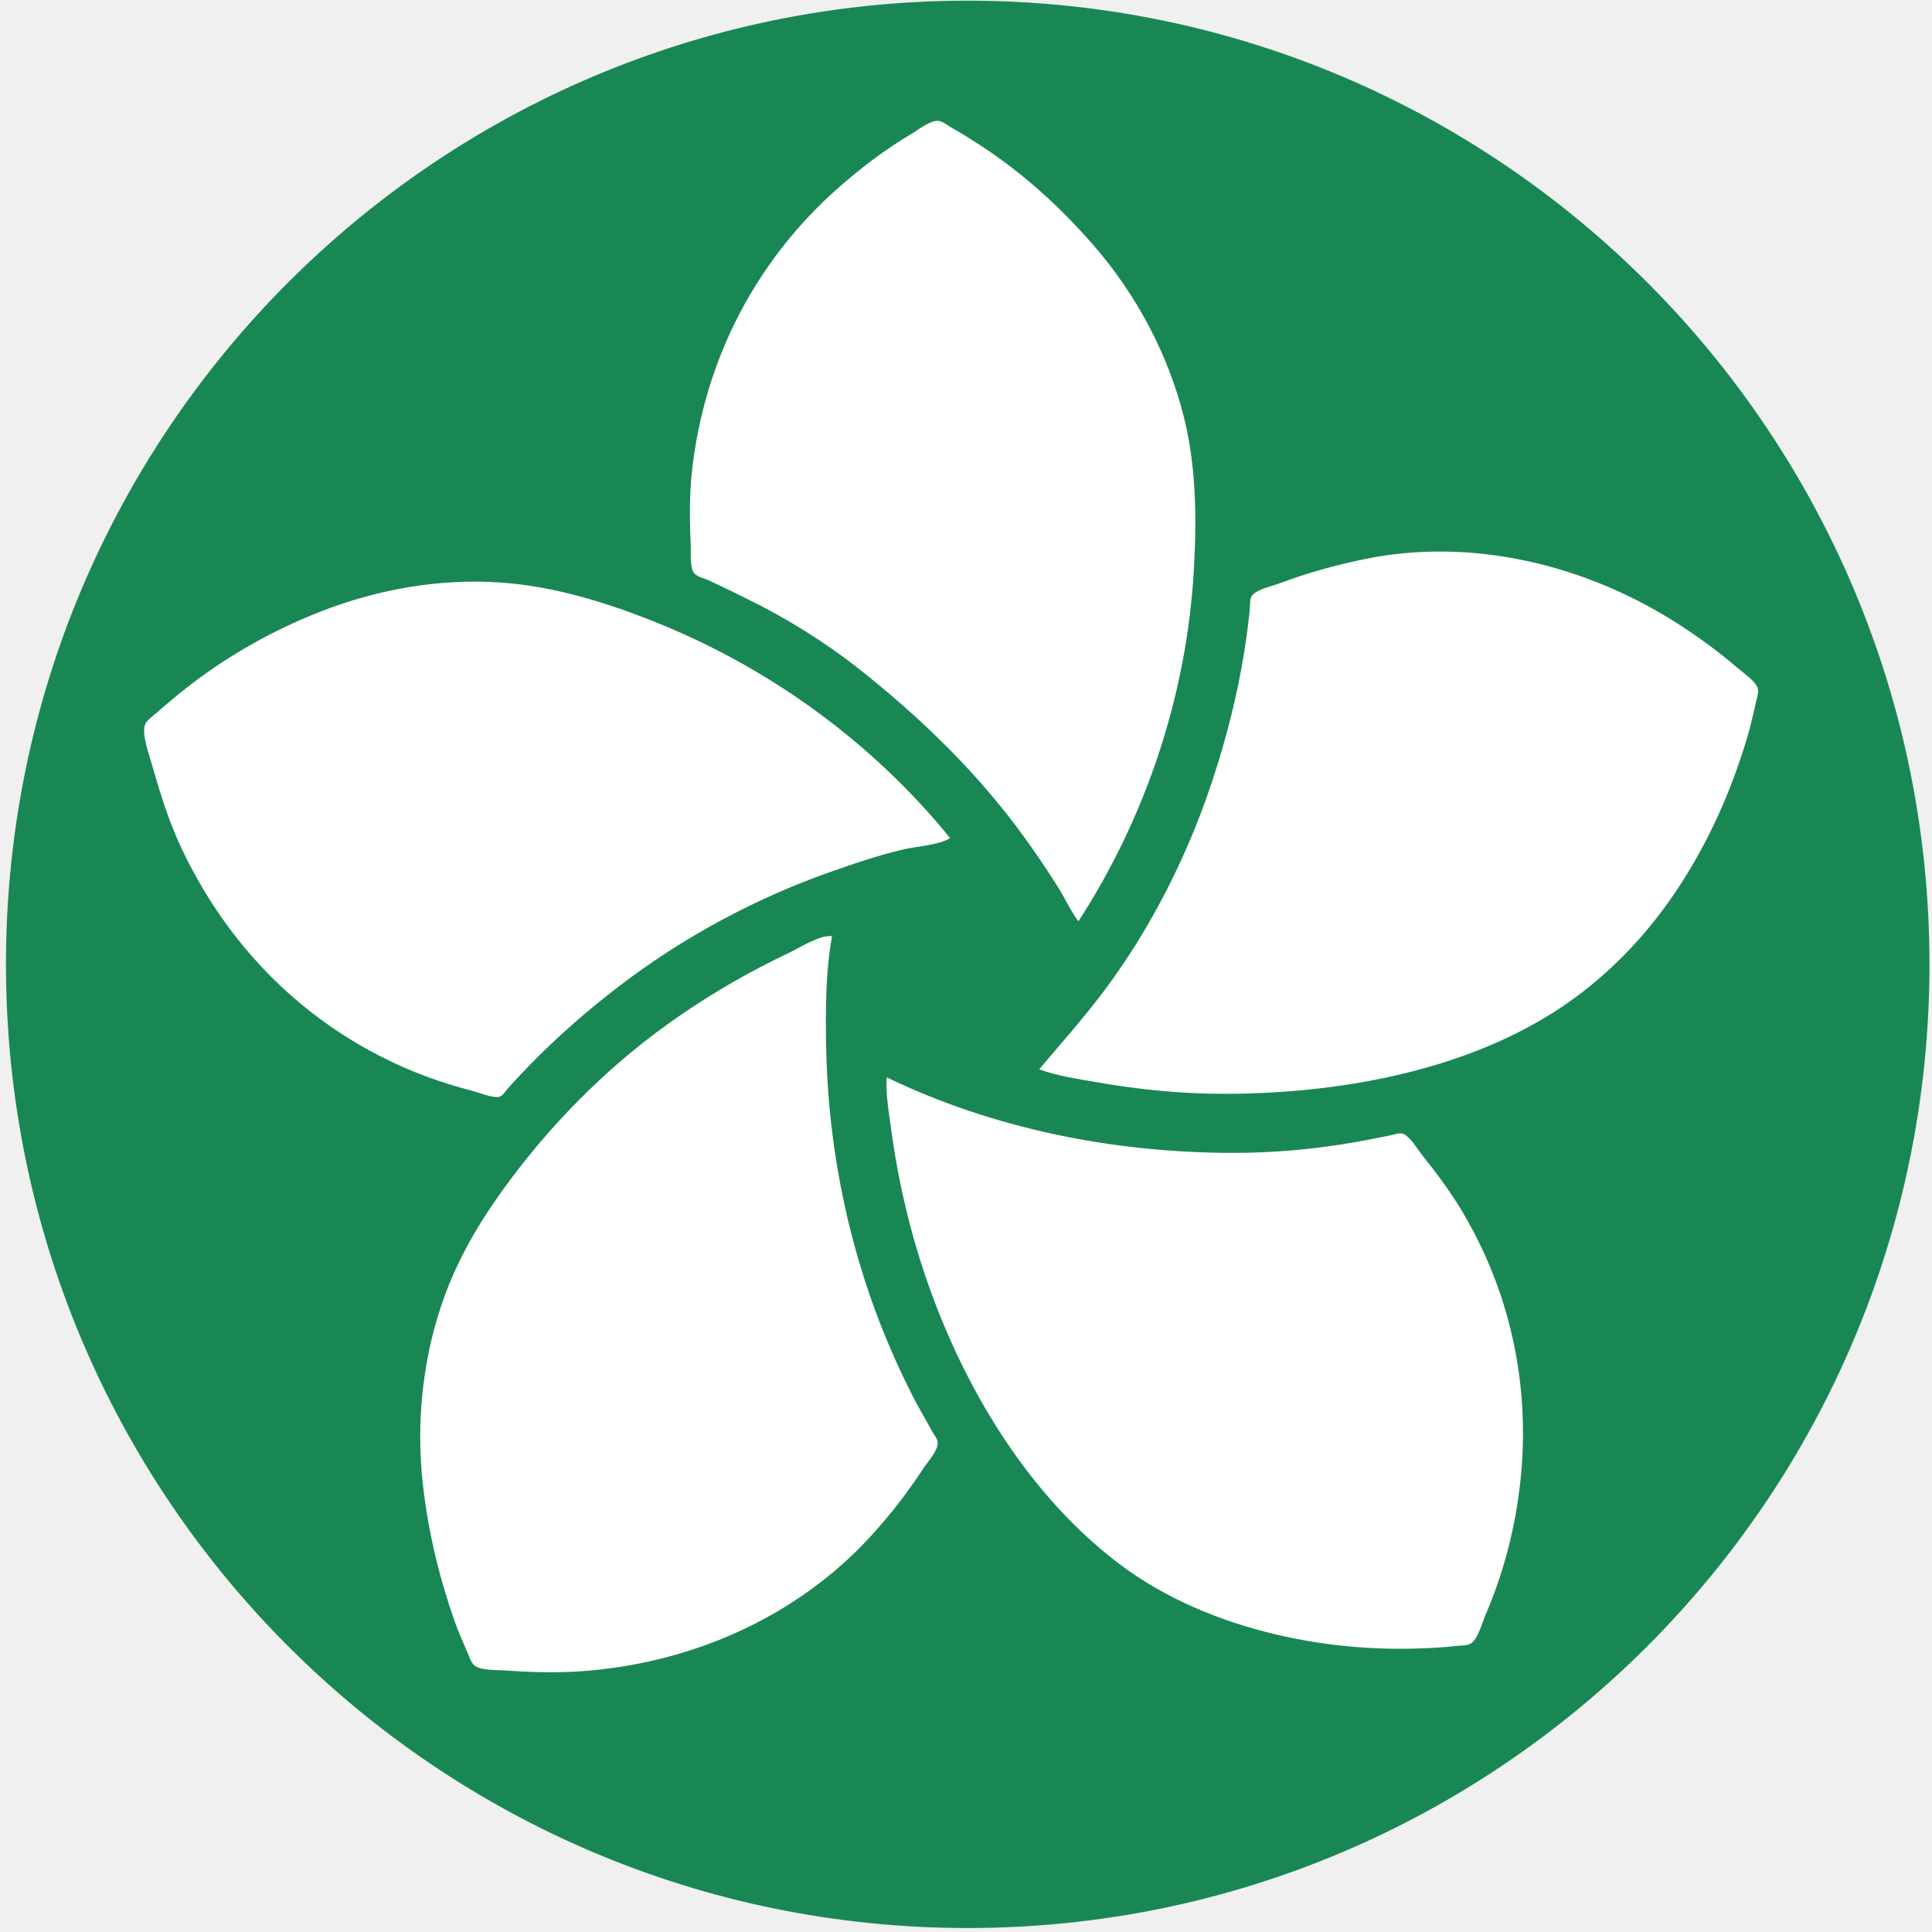
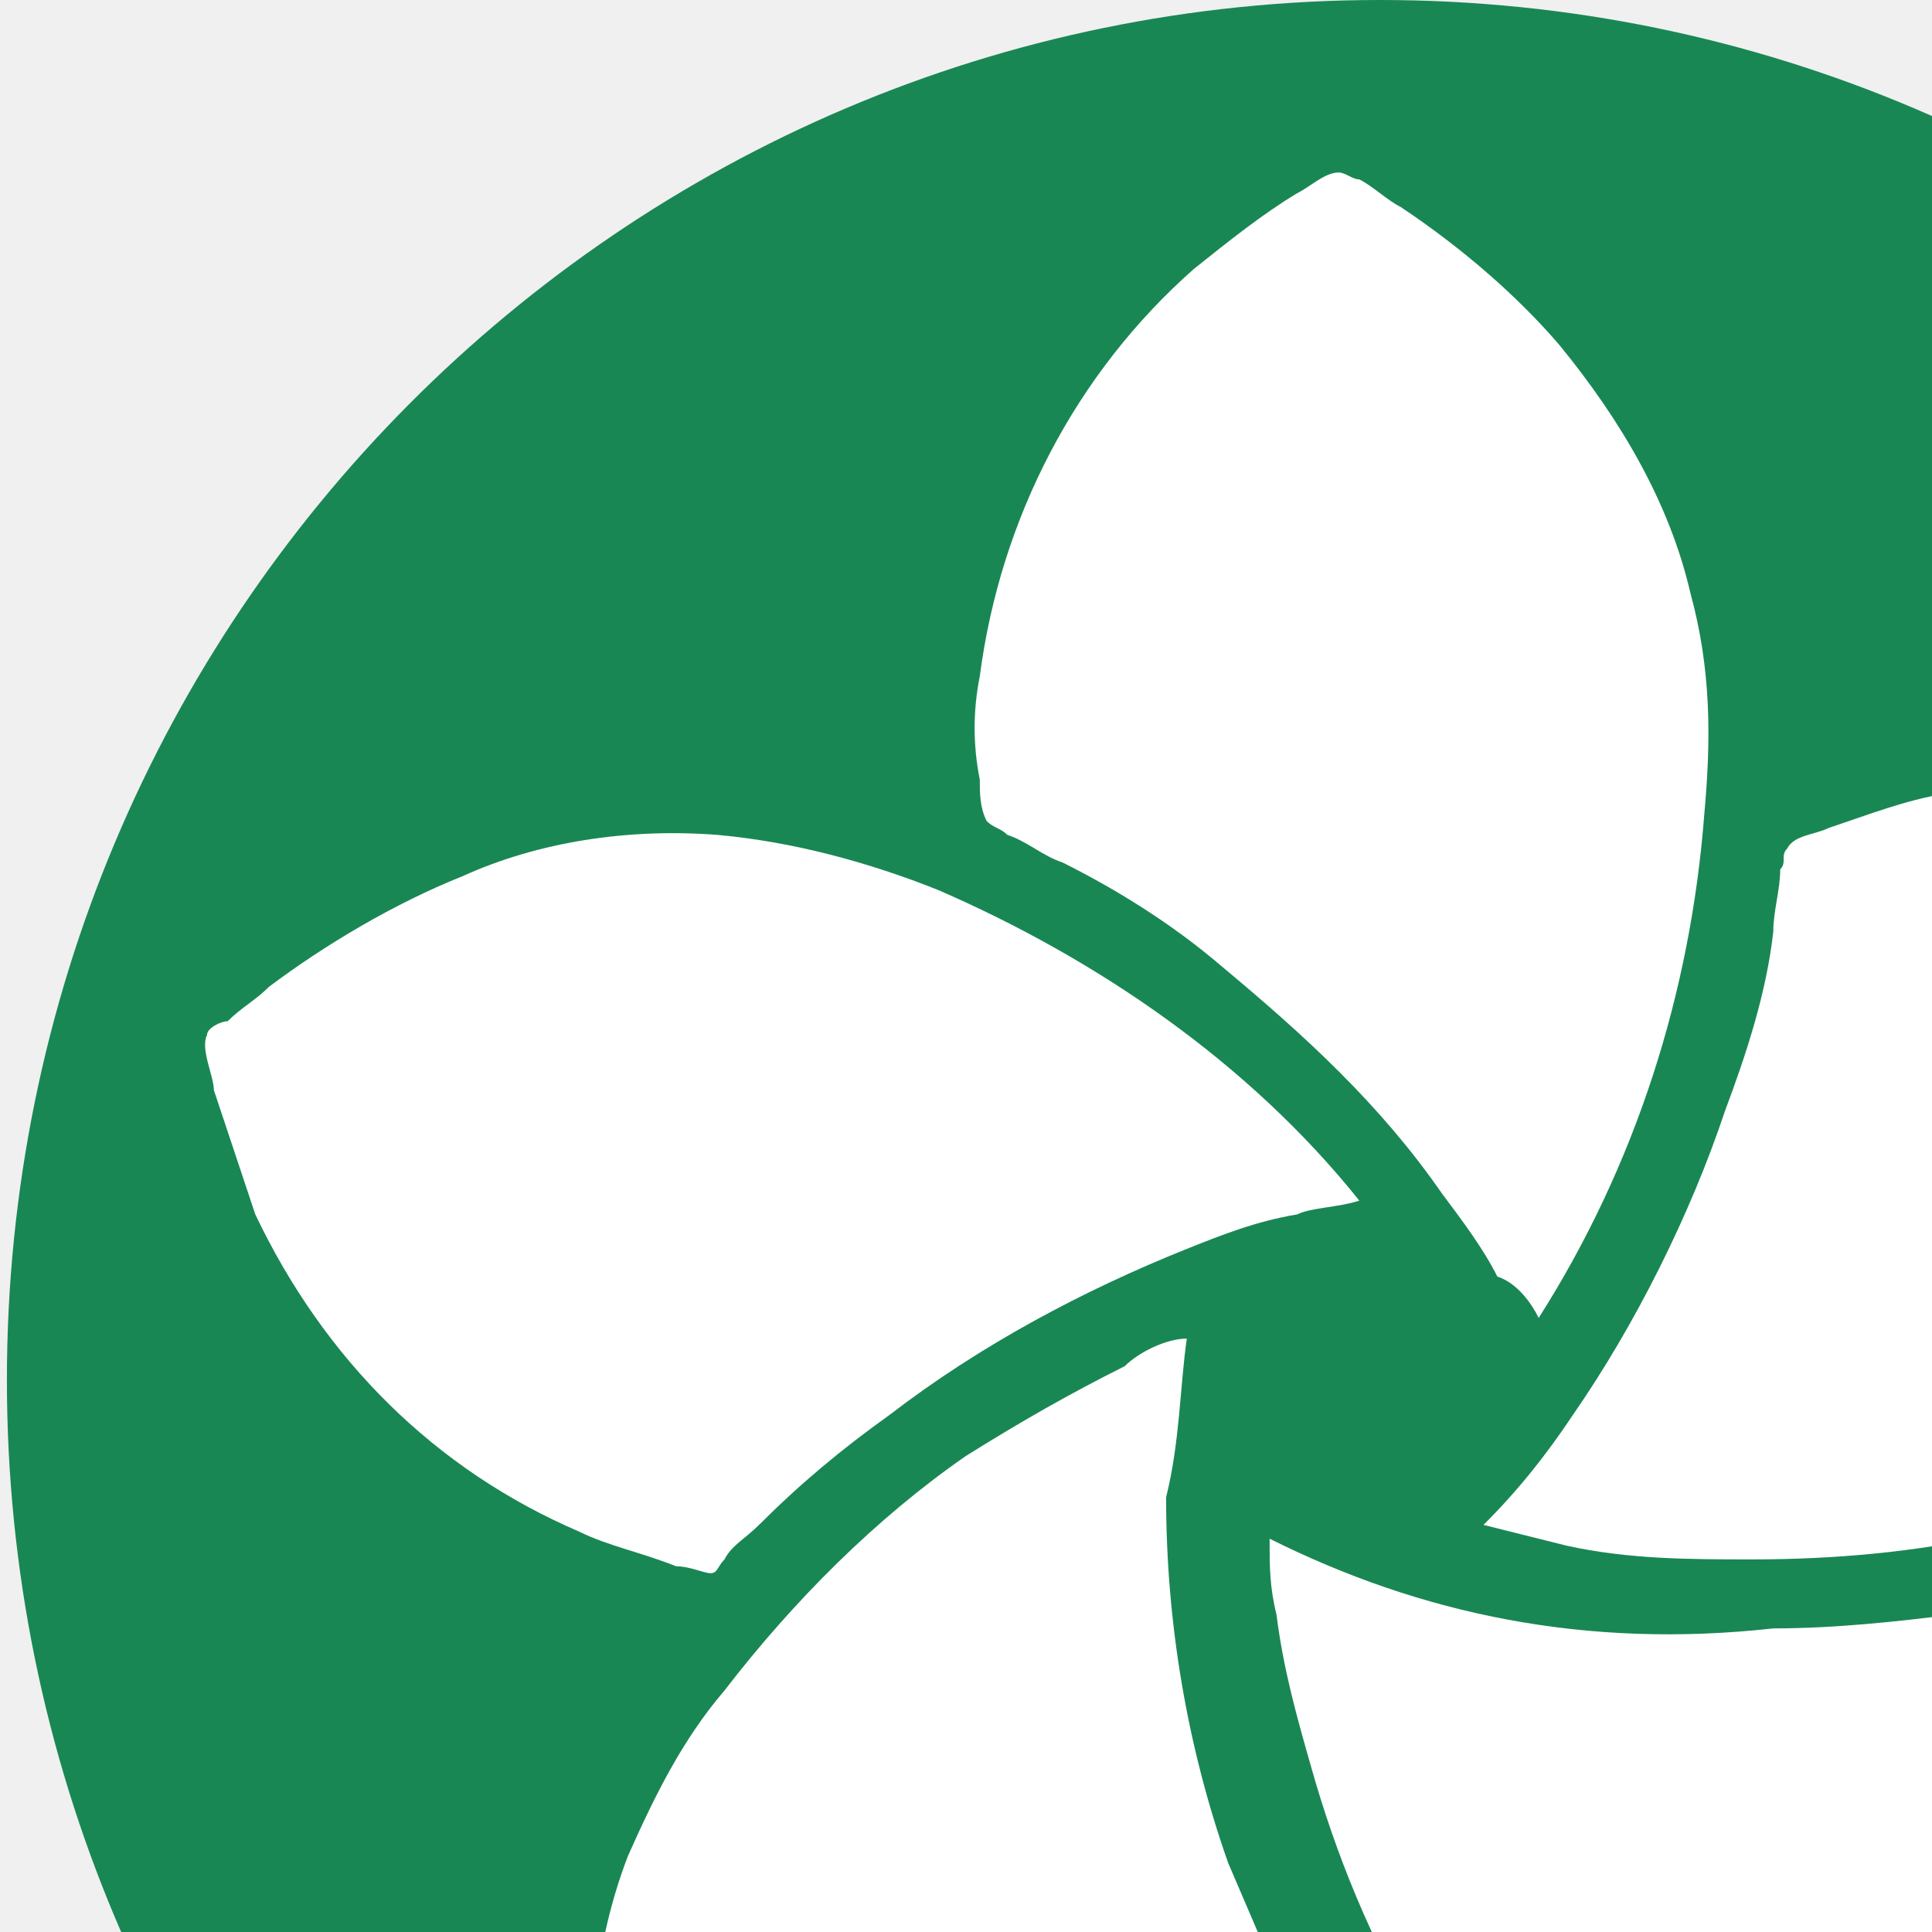
- <svg viewBox="1409.501 -1033.757 1999.787 2000.193" width="40" height="40" class="me-2">
-   <ellipse style="fill-rule: evenodd; stroke: rgba(0, 0, 0, 0); stroke-opacity: 0; stroke-width: 0px; fill: rgb(25, 135, 84);" cx="2411.173" cy="-35.364" rx="995.702" ry="997.687" />
-   <path style="stroke: none; fill: rgb(255, 255, 255);" d="M 2664.065 -79.361 C 2664.065 -208.49 2630.413 -337.602 2566.311 -449.903 C 2540.175 -495.705 2510.484 -540.664 2471.685 -576.808 C 2422.312 -622.803 2361.177 -656.547 2296.365 -675.175 C 2246.27 -689.574 2194.043 -698.194 2141.893 -698.194 C 2130.142 -698.194 2118.533 -698.133 2106.828 -697.331 C 2101.806 -696.987 2095.418 -698.221 2090.918 -695.362 C 2083.695 -690.772 2079.043 -676.282 2075.319 -668.816 C 2061.89 -641.882 2051.655 -613.357 2043.334 -584.473 C 2011.331 -473.415 2022.808 -356.859 2074.37 -253.733 C 2085.875 -230.732 2100.138 -209.219 2115.083 -188.342 C 2119.688 -181.909 2126.132 -169.133 2133.402 -165.665 C 2137.875 -163.523 2145.722 -166.547 2150.422 -167.238 C 2165.244 -169.417 2180.103 -171.133 2194.963 -172.905 C 2239.93 -178.289 2287.277 -179.207 2332.377 -174.914 C 2409.148 -167.607 2484.318 -153.24 2556.977 -126.697 C 2580.442 -118.12 2603.461 -108.444 2626.158 -98.02 C 2638.838 -92.201 2650.968 -84.127 2664.065 -79.361 M 2713.344 71.32 C 2732.971 66.782 2752.655 57.816 2771.152 49.922 C 2812.29 32.371 2852.132 11.769 2889.613 -12.701 C 2985.233 -75.114 3079.765 -162.604 3128.135 -267.947 C 3154.387 -325.121 3166.338 -387.243 3166.338 -449.903 C 3166.338 -505.466 3157.723 -559.498 3142.37 -612.904 C 3138.675 -625.753 3134.105 -638.296 3129.424 -650.811 C 3127.86 -654.996 3126.258 -662.241 3122.373 -664.871 C 3115.465 -669.54 3101.496 -669.596 3093.364 -670.712 C 3068.687 -674.096 3044.342 -675.451 3019.446 -675.451 C 2905.154 -675.451 2788.55 -635.015 2706.71 -553.2 C 2685.785 -532.281 2666.566 -510.716 2649.015 -486.863 C 2644.087 -480.171 2632.393 -468.753 2631.503 -460.328 C 2631 -455.523 2636.165 -449.326 2638.24 -445.165 C 2644.656 -432.353 2650.826 -419.417 2656.617 -406.311 C 2675.048 -364.592 2689.539 -321.512 2701.137 -277.426 C 2721.674 -199.317 2731.094 -114.433 2725.579 -33.872 C 2723.153 1.534 2717.817 36.124 2713.344 71.32 Z" transform="matrix(0.839096, 0.543984, -0.543984, 0.839096, 247.1893, -1462.57)" />
-   <path style="stroke: none; fill: rgb(255, 255, 255);" d="M 2324.732 -412.072 C 2202.784 -451.742 2070.195 -458.404 1944.711 -433.3 C 1891.386 -422.629 1838.031 -407.438 1790.24 -380.931 C 1734.432 -349.97 1686.923 -305.553 1649.851 -253.81 C 1618.039 -209.411 1592.422 -159.724 1575.118 -107.867 C 1571.242 -96.259 1567.765 -84.573 1564.419 -72.804 C 1563.158 -68.349 1560.182 -61.298 1561.556 -56.693 C 1564.58 -46.553 1580.604 -34.471 1588.385 -27.712 C 1611.982 -7.214 1635.647 12.838 1662.304 29.365 C 1758.967 89.297 1869.353 113.217 1981.671 94.377 C 2005.42 90.397 2028.961 84.227 2051.8 76.617 C 2059.685 73.982 2071.36 72.287 2078.031 67.245 C 2081.254 64.809 2080.893 58.782 2081.434 55.134 C 2083.064 44.056 2085.091 32.949 2087.29 21.965 C 2095.422 -18.671 2106.756 -58.428 2120.688 -97.443 C 2148.34 -174.868 2188.93 -249.328 2239.109 -314.461 C 2255.655 -335.926 2272.638 -357.589 2291.573 -377.008 C 2301.333 -387.014 2318.827 -399.686 2324.732 -412.072 Z" transform="matrix(0.839096, 0.543984, -0.543984, 0.839096, 218.1343, -1084.894)" />
-   <path style="stroke: none; fill: rgb(255, 255, 255);" d="M 1753.764 -88.679 L 1754.712 -87.732 L 1753.764 -88.679 M 2291.1 156.768 C 2300.017 172.424 2313.369 186.744 2325.092 200.362 C 2349.883 229.162 2376.296 255.952 2404.821 281.065 C 2503.72 368.129 2635.382 439.433 2768.731 448.568 C 2827.155 452.567 2887.276 441.355 2942.157 421.824 C 2989.483 404.984 3034.63 381.482 3075.779 352.672 C 3086.128 345.432 3096.363 338.002 3106.105 329.957 C 3109.621 327.056 3115.316 323.759 3117.41 319.607 C 3121.154 312.207 3115.411 294.552 3114.074 286.6 C 3108.721 254.654 3099.756 222.926 3087.91 192.78 C 3046.173 86.556 2970.587 1.113 2868.237 -50.062 C 2846.242 -61.054 2823.298 -69.546 2800.005 -77.307 C 2792.309 -79.875 2780.709 -85.941 2772.522 -85.23 C 2767.963 -84.832 2764.144 -79.355 2761.15 -76.359 C 2752.459 -67.679 2743.598 -59.226 2734.614 -50.857 C 2703.425 -21.802 2669.053 5.092 2633.211 28.178 C 2530.227 94.505 2413.113 141.331 2291.1 156.768 Z" transform="matrix(0.839096, 0.543984, -0.543984, 0.839096, 490.1025, -1296.241)" />
-   <path style="stroke: none; fill: rgb(255, 255, 255);" d="M 2024.608 -67.568 C 2012.724 -61.492 2002.944 -38.976 1995.997 -27.765 C 1972.912 9.489 1953.172 48.306 1936.465 88.8 C 1905.56 163.704 1887.905 243.119 1882.371 323.823 C 1879.225 369.699 1880.134 415.15 1890.047 460.288 C 1904.462 525.876 1936.19 588.651 1978.882 640.348 C 2009.473 677.392 2043.505 709.897 2081.469 739.304 C 2090.926 746.628 2100.868 753.187 2110.848 759.754 C 2114.837 762.389 2120.105 767.099 2125.062 767.45 C 2133.336 768.037 2146.433 758.798 2153.493 754.883 C 2176.114 742.345 2198.1 729.136 2218.882 713.669 C 2310.418 645.559 2377.268 545.162 2396.174 431.857 C 2401.046 402.659 2403.679 373.31 2403.679 343.723 C 2403.679 335.933 2406.485 319.757 2401.757 313.056 C 2399.349 309.625 2393.037 307.844 2389.465 305.817 C 2378.244 299.448 2366.531 293.99 2355.348 287.545 C 2322.398 268.536 2290.574 247.318 2260.581 223.919 C 2190.026 168.859 2128.948 102.541 2079.26 28.149 C 2059.131 -1.978 2038.576 -34.01 2024.608 -67.568 Z" transform="matrix(0.839096, 0.543984, -0.543984, 0.839096, 535.1281, -1109.248)" />
+ <svg xmlns="http://www.w3.org/2000/svg" version="1.1" id="Layer_1" x="0px" y="0px" viewBox="0 0 28 28" style="enable-background:new 0 0 40 40;" xml:space="preserve">
+   <style type="text/css">
+ 	.st0{fill-rule:evenodd;clip-rule:evenodd;fill:#198754;}
+ 	.st1{fill:#FFFFFF;}
+ </style>
+   <ellipse class="st0" cx="20" cy="20" rx="19.9" ry="20" />
+   <path class="st1" d="M22.3,19.1c1.4-2.2,2.2-4.7,2.4-7.3c0.1-1.1,0.1-2.1-0.2-3.2c-0.3-1.3-1-2.5-1.9-3.6C22,4.3,21.2,3.6,20.3,3  c-0.2-0.1-0.4-0.3-0.6-0.4c-0.1,0-0.2-0.1-0.3-0.1c-0.2,0-0.4,0.2-0.6,0.3c-0.5,0.3-1,0.7-1.5,1.1c-1.7,1.5-2.8,3.6-3.1,5.9  c-0.1,0.5-0.1,1,0,1.5c0,0.2,0,0.4,0.1,0.6c0.1,0.1,0.2,0.1,0.3,0.2c0.3,0.1,0.5,0.3,0.8,0.4c0.8,0.4,1.6,0.9,2.3,1.5  c1.2,1,2.3,2,3.2,3.3c0.3,0.4,0.6,0.8,0.8,1.2C22,18.6,22.2,18.9,22.3,19.1 M21.5,22.1c0.4,0.1,0.8,0.2,1.2,0.3  c0.9,0.2,1.8,0.2,2.7,0.2c2.3,0,4.8-0.4,6.8-1.7c1.1-0.7,1.9-1.6,2.6-2.6c0.6-0.9,1-1.9,1.4-3c0.1-0.3,0.1-0.5,0.2-0.8  c0-0.1,0.1-0.2,0-0.3c-0.1-0.2-0.3-0.3-0.4-0.4c-0.4-0.3-0.8-0.6-1.2-0.9c-1.9-1.2-4.3-1.8-6.6-1.4c-0.6,0.1-1.1,0.3-1.7,0.5  c-0.2,0.1-0.5,0.1-0.6,0.3c-0.1,0.1,0,0.2-0.1,0.3c0,0.3-0.1,0.6-0.1,0.9c-0.1,0.9-0.4,1.8-0.7,2.6c-0.5,1.5-1.3,3.1-2.2,4.4  C22.4,21.1,22,21.6,21.5,22.1z" />
+   <path class="st1" d="M19.7,17.4c-1.6-2-3.8-3.5-6.1-4.5c-1-0.4-2.1-0.7-3.2-0.8c-1.3-0.1-2.6,0.1-3.7,0.6c-1,0.4-2,1-2.8,1.6  c-0.2,0.2-0.4,0.3-0.6,0.5C3.2,14.8,3,14.9,3,15c-0.1,0.2,0.1,0.6,0.1,0.8c0.2,0.6,0.4,1.2,0.6,1.8c1,2.1,2.6,3.7,4.7,4.6  c0.4,0.2,0.9,0.3,1.4,0.5c0.2,0,0.4,0.1,0.5,0.1c0.1,0,0.1-0.1,0.2-0.2c0.1-0.2,0.3-0.3,0.5-0.5c0.6-0.6,1.2-1.1,1.9-1.6  c1.3-1,2.8-1.8,4.3-2.4c0.5-0.2,1-0.4,1.6-0.5C19,17.5,19.4,17.5,19.7,17.4z" />
+   <path class="st1" d="M12,12.3L12,12.3L12,12.3 M18.4,22.3c0,0.4,0,0.7,0.1,1.1c0.1,0.8,0.3,1.5,0.5,2.2c0.7,2.5,2.1,5.2,4.3,6.8  c0.9,0.7,2.1,1.2,3.2,1.4c1,0.2,2,0.3,3,0.3c0.3,0,0.5,0,0.8-0.1c0.1,0,0.2,0,0.3-0.1c0.1-0.1,0.2-0.4,0.3-0.6  c0.3-0.6,0.5-1.2,0.6-1.9c0.5-2.2,0.1-4.5-1-6.5c-0.2-0.4-0.5-0.8-0.8-1.2c-0.1-0.1-0.2-0.4-0.4-0.4c-0.1,0-0.2,0-0.3,0  c-0.2,0.1-0.5,0.1-0.7,0.1c-0.8,0.1-1.7,0.2-2.6,0.2C23,23.9,20.6,23.4,18.4,22.3z" />
+   <path class="st1" d="M17.2,19.4c-0.3,0-0.7,0.2-0.9,0.4c-0.8,0.4-1.5,0.8-2.3,1.3c-1.3,0.9-2.5,2.1-3.5,3.4c-0.6,0.7-1,1.5-1.4,2.4  c-0.5,1.3-0.6,2.7-0.5,4c0.1,1,0.3,1.9,0.6,2.8c0.1,0.2,0.2,0.4,0.3,0.7c0,0.1,0.1,0.2,0.2,0.3c0.1,0.1,0.5,0.1,0.6,0.1  c0.5,0,1,0.1,1.5,0c2.3-0.1,4.5-1.1,6-2.8c0.4-0.4,0.8-0.9,1.1-1.4c0.1-0.1,0.3-0.4,0.3-0.5c0-0.1-0.1-0.2-0.1-0.3  c-0.1-0.2-0.3-0.4-0.4-0.7c-0.3-0.7-0.6-1.4-0.9-2.1c-0.6-1.7-0.9-3.5-0.9-5.3C17.1,20.9,17.1,20.1,17.2,19.4z" />
</svg>
